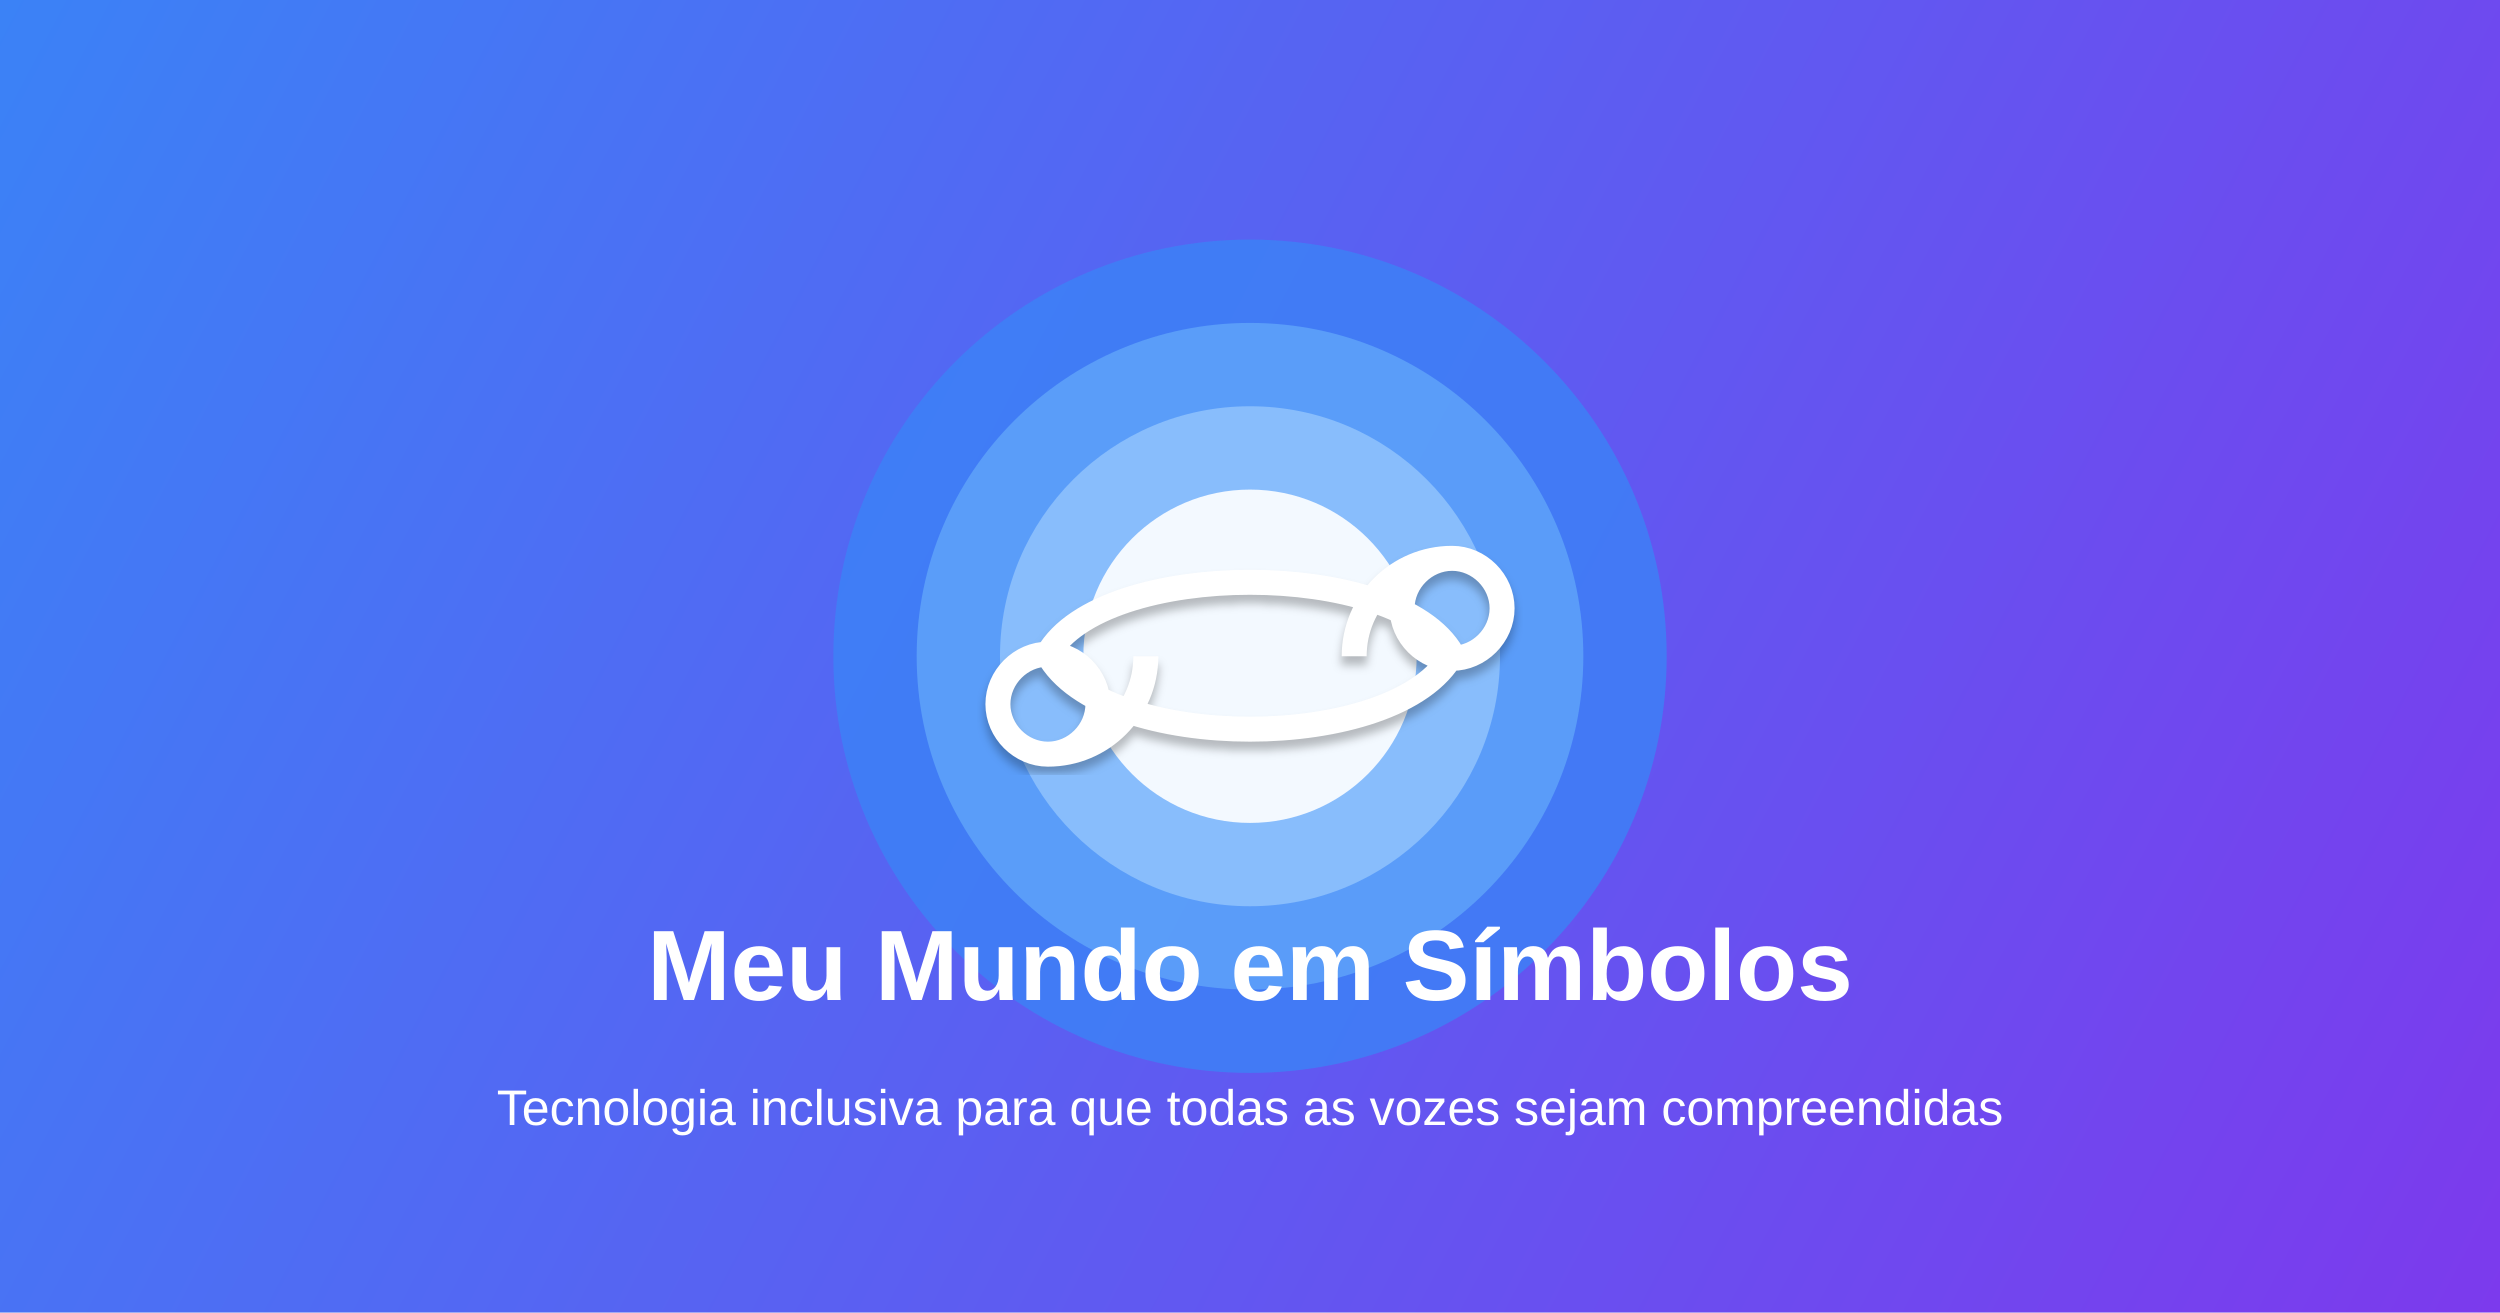
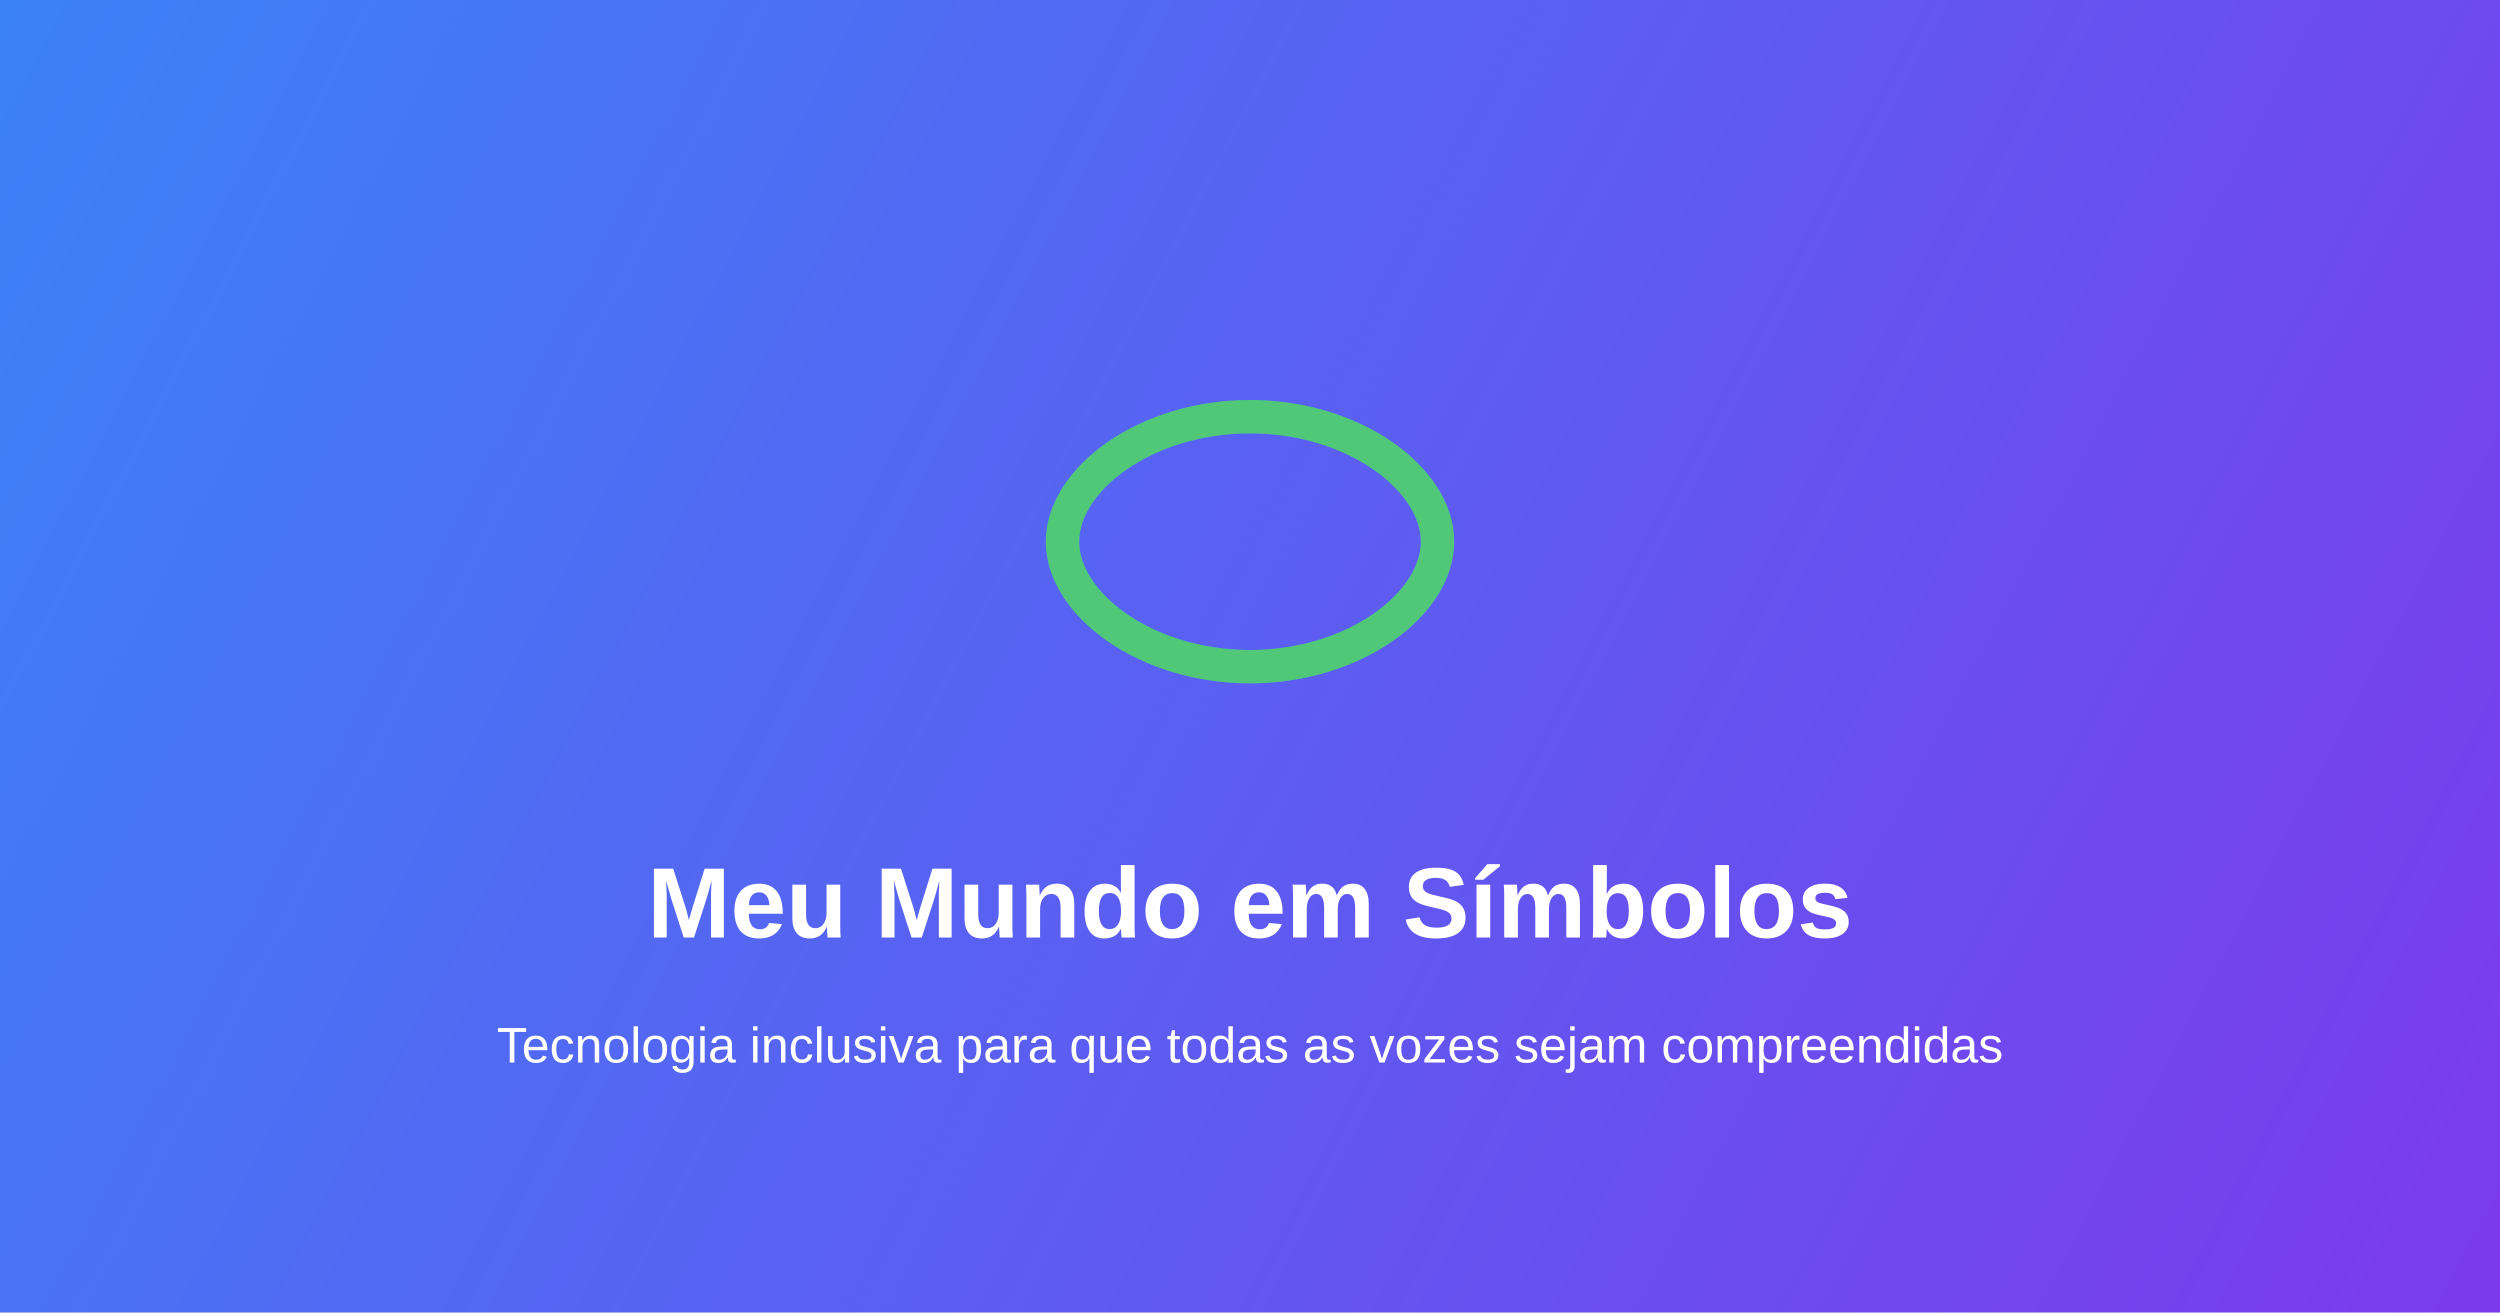
<svg xmlns="http://www.w3.org/2000/svg" width="1200" height="630" viewBox="0 0 1200 630" fill="none">
  <rect width="1200" height="630" fill="url(#paint0_linear)" />
-   <circle cx="600" cy="315" r="200" fill="#3B82F6" opacity="0.8" />
-   <circle cx="600" cy="315" r="160" fill="#60A5FA" opacity="0.8" />
-   <circle cx="600" cy="315" r="120" fill="#93C5FD" opacity="0.8" />
-   <circle cx="600" cy="315" r="80" fill="white" opacity="0.9" />
-   <g filter="url(#shadow)">
-     <path d="M550 315C550 341 529 362 503 362C490 362 479 351 479 338C479 325 490 314 503 314C516 314 527 325 527 338C527 351 516 362 503 362C529 362 550 341 550 315ZM650 315C650 289 671 268 697 268C710 268 721 279 721 292C721 305 710 316 697 316C684 316 673 305 673 292C673 279 684 268 697 268C671 268 650 289 650 315ZM503 314C529 268 671 268 697 314C671 362 529 362 503 314Z" stroke="white" stroke-width="12" fill="none" />
+   <g transform="translate(450, 180) scale(2)">
+     <path d="M30 40C30 25 50 10 75 10C100 10 120 25 120 40C120 55 100 70 75 70C50 70 30 55 30 40Z" stroke="#4A90E2" stroke-width="8" fill="transparent" />
+     <path d="M120 40C120 55 100 70 75 70C50 70 30 55 30 40C30 25 50 10 75 10C100 10 120 25 120 40Z" stroke="#50C878" stroke-width="8" fill="transparent" />
  </g>
-   <text x="600" y="480" font-family="Arial, sans-serif" font-size="48" font-weight="bold" fill="white" text-anchor="middle">Meu Mundo em Símbolos</text>
-   <text x="600" y="540" font-family="Arial, sans-serif" font-size="24" fill="white" text-anchor="middle">Tecnologia inclusiva para que todas as vozes sejam compreendidas</text>
+   <text x="600" y="450" font-family="Arial, sans-serif" font-size="48" font-weight="bold" fill="white" text-anchor="middle">Meu Mundo em Símbolos</text>
+   <text x="600" y="510" font-family="Arial, sans-serif" font-size="24" fill="white" text-anchor="middle">Tecnologia inclusiva para que todas as vozes sejam compreendidas</text>
  <defs>
    <linearGradient id="paint0_linear" x1="0" y1="0" x2="1200" y2="630" gradientUnits="userSpaceOnUse">
      <stop offset="0" stop-color="#3B82F6" />
      <stop offset="1" stop-color="#7C3AED" />
    </linearGradient>
-     <filter id="shadow" x="469" y="258" width="262" height="114" filterUnits="userSpaceOnUse" color-interpolation-filters="sRGB">
-       <feFlood flood-opacity="0" result="BackgroundImageFix" />
-       <feColorMatrix in="SourceAlpha" type="matrix" values="0 0 0 0 0 0 0 0 0 0 0 0 0 0 0 0 0 0 127 0" />
-       <feOffset dy="4" />
-       <feGaussianBlur stdDeviation="2" />
-       <feColorMatrix type="matrix" values="0 0 0 0 0 0 0 0 0 0 0 0 0 0 0 0 0 0 0.25 0" />
-       <feBlend mode="normal" in2="BackgroundImageFix" result="effect1_dropShadow" />
-       <feBlend mode="normal" in="SourceGraphic" in2="effect1_dropShadow" result="shape" />
-     </filter>
  </defs>
</svg>
